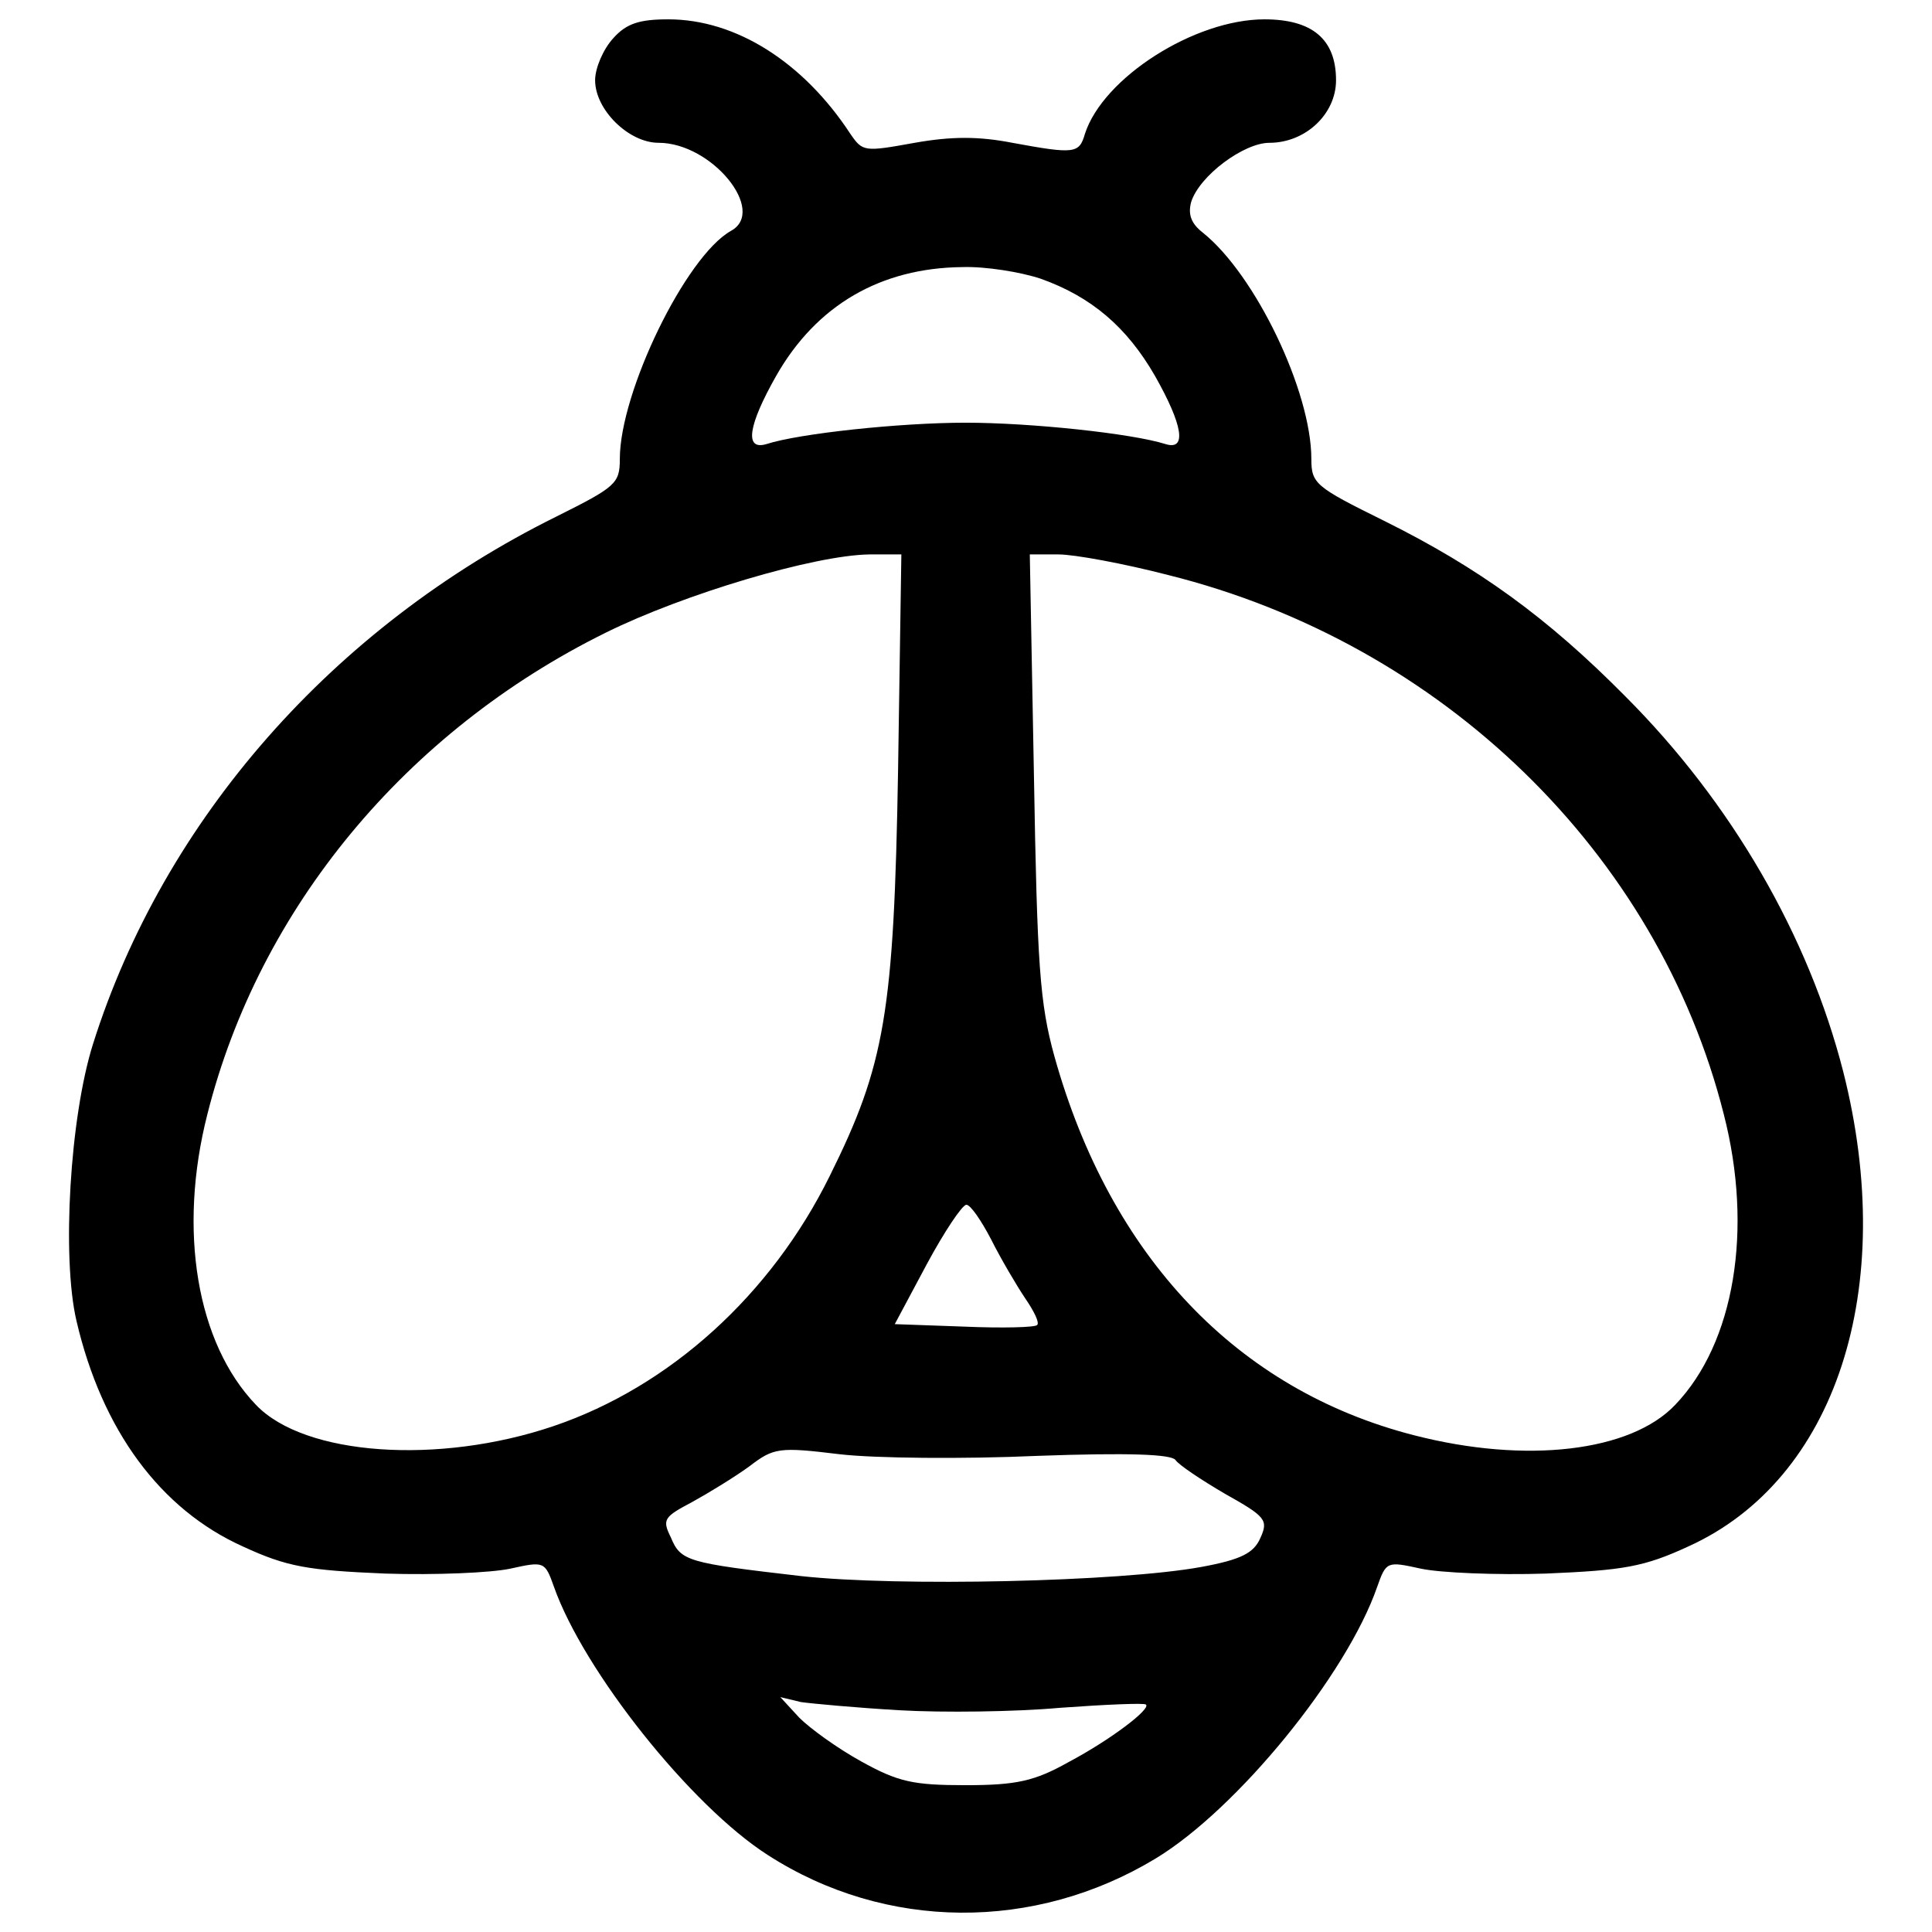
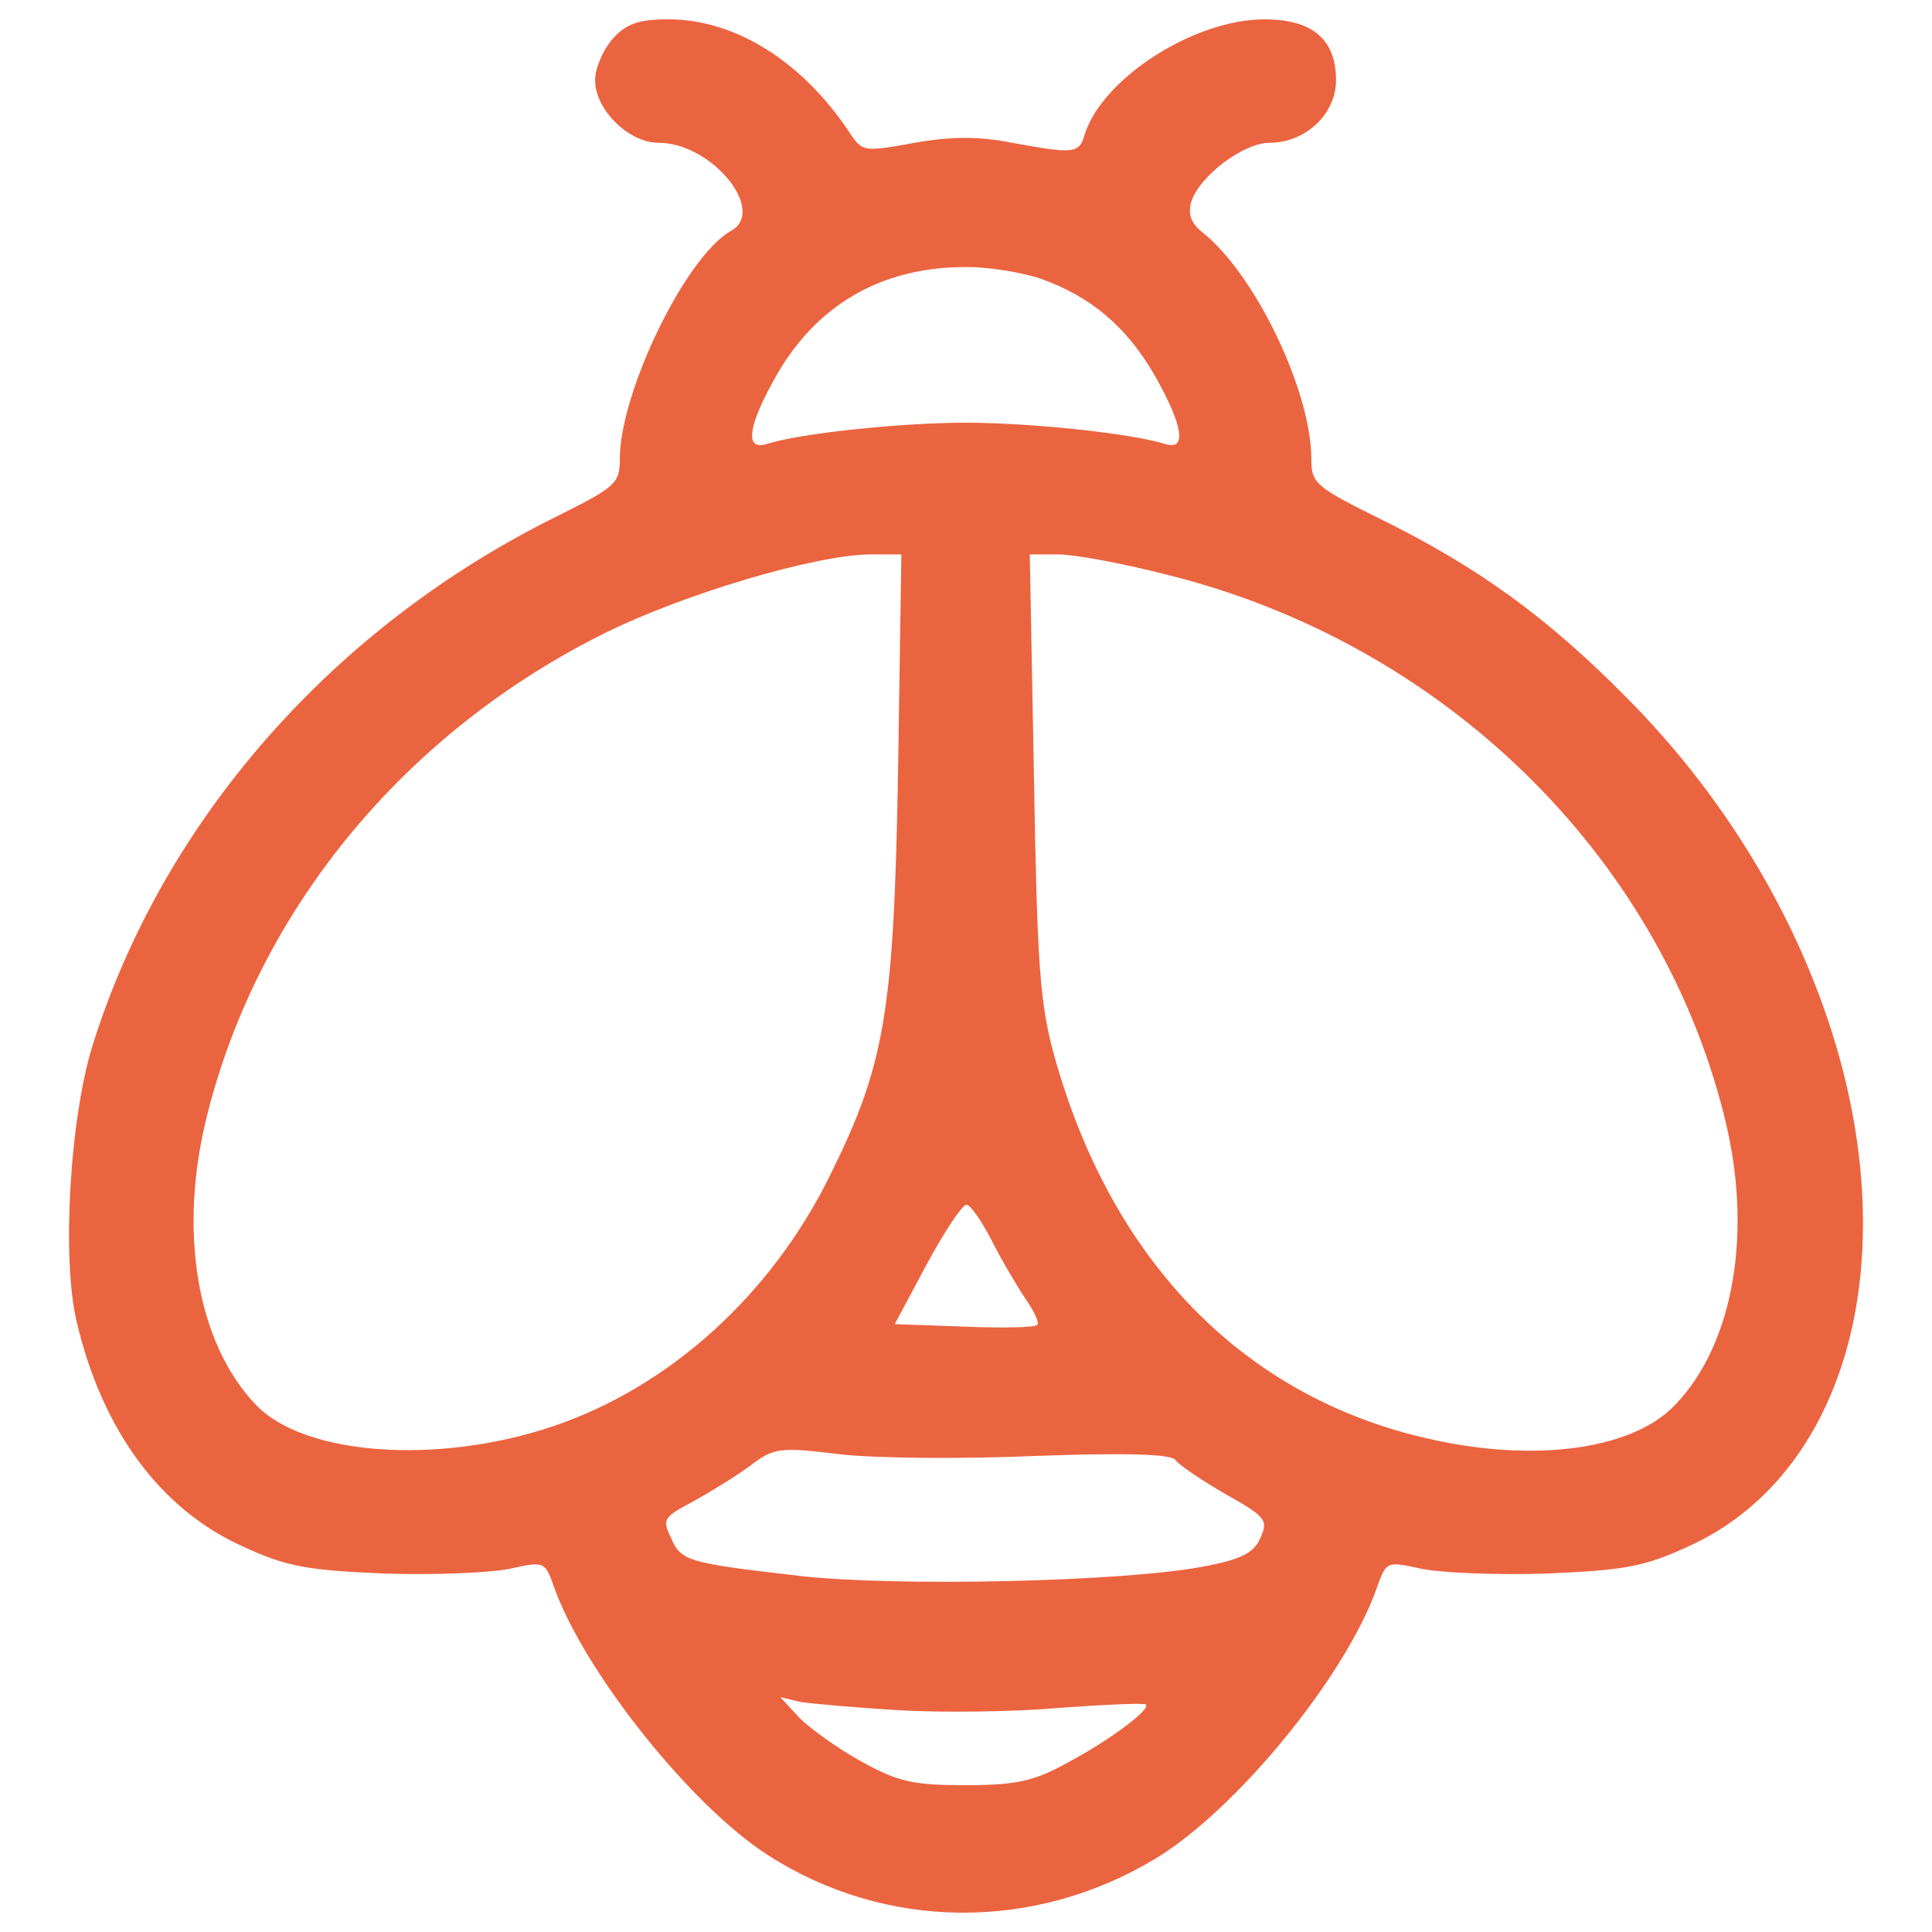
<svg xmlns="http://www.w3.org/2000/svg" version="1.1" x="0px" y="0px" viewBox="0 0 1000 1000" enable-background="new 0 0 1000 1000" xml:space="preserve">
  <g>
    <g transform="translate(0,511) scale(0.1,-0.1)">
-       <path d="M3174.1,4912c-51.1-55.4-93.8-153.4-93.8-217.3c0-153.4,174.7-323.8,328.1-323.8c277,0,562.4-353.7,375-455.9c-234.4-132.1-575.2-835.2-575.2-1180.3c0-127.8-21.3-144.9-328.1-298.3C1725.3,1865.3,847.5,868.2,481-295c-119.3-379.2-161.9-1103.6-85.2-1431.7c132.1-566.8,434.6-975.8,860.7-1167.5c230.1-106.5,336.6-123.6,737.2-140.6c259.9-8.5,549.6,4.2,647.7,25.5c174.7,38.4,178.9,38.4,225.8-93.8c153.4-434.6,707.3-1133.4,1107.9-1389.1c609.3-392,1380.6-396.3,2007-17.1c421.9,255.7,988.6,950.3,1146.3,1406.2c46.8,132.1,51.1,132.1,225.8,93.8c98-21.3,392-34.1,647.7-25.5c400.6,17,507.1,34.1,737.2,140.6c762.8,345.1,1086.6,1333.7,801.1,2458.6c-178.9,698.8-575.2,1389.1-1129.2,1943c-400.5,404.8-758.5,664.7-1248.5,907.6c-353.7,174.7-375,191.7-375,319.6c0,349.4-289.7,954.5-562.5,1171.8c-59.7,46.9-76.7,93.7-59.7,157.6c42.6,136.4,272.7,306.8,404.8,306.8c187.5,0,345.2,149.1,345.2,323.8c0,213-123.6,315.3-370.7,315.3c-362.2,0-835.2-302.5-928.9-592.3c-29.8-102.3-51.1-106.5-375-46.9c-174.7,34.1-315.3,34.1-507.1,0c-259.9-46.9-268.4-46.9-332.4,46.9c-242.9,370.7-592.3,592.3-941.7,592.3C3310.4,5010,3242.2,4988.7,3174.1,4912z M5385.5,3667.8c264.2-93.8,447.4-251.4,592.3-502.8c144.9-255.7,166.2-387.8,55.4-353.7c-174.7,55.4-698.8,110.8-1035.4,110.8c-336.6,0-860.7-55.4-1031.2-110.8c-115.1-34.1-93.8,98,51.1,353.7c208.8,366.4,541.2,558.2,963,562.5C5100,3731.7,5283.3,3701.8,5385.5,3667.8z M4648.4,1123.9c-21.3-1257-68.2-1525.5-353.7-2100.7C3992.1-1590.4,3468-2067.6,2863-2272.2c-592.3-200.2-1286.8-153.4-1538.2,110.8c-306.8,319.6-404.8,903.3-251.4,1504.2C1341.8,408,2100.3,1324.2,3135.7,1835.5c404.8,200.3,1078,400.5,1363.5,404.8h166.2L4648.4,1123.9z M6046,2133.8c1419-353.7,2535.4-1440.2,2876.2-2791c153.4-596.6,55.4-1184.6-251.4-1504.2c-230.1-242.9-771.3-306.8-1350.8-157.7C6403.9-2084.7,5747.7-1394.4,5458-359c-76.7,277-89.5,473-106.5,1461.6l-21.3,1137.7h149.1C5560.3,2240.3,5815.9,2193.4,6046,2133.8z M5129.9-1304.9c51.1-102.2,132.1-238.6,174.7-302.5c46.9-68.2,76.7-127.8,63.9-140.6c-8.5-12.8-179-17.1-379.3-8.5l-357.9,12.8l166.2,311.1c89.5,166.2,183.2,306.8,204.5,306.8S5078.7-1206.9,5129.9-1304.9z M5368.5-2425.6c473,17.1,694.5,8.5,715.8-21.3c17-25.5,132.1-102.3,255.7-174.7c213.1-119.3,225.8-136.4,183.2-230.1c-34.1-76.7-98-110.8-306.8-149.1c-421.8-76.7-1568.1-102.3-2070.9-46.9c-588,68.2-622.1,76.7-673.2,200.2c-46.9,93.8-34.1,106.5,110.8,183.3c85.2,46.9,217.3,127.8,294,183.2c127.8,98,153.4,102.2,468.7,63.9C4529.1-2438.4,4989.3-2442.6,5368.5-2425.6z M4656.9-3742.3c221.6-12.8,596.6-8.5,830.9,12.8c234.4,17,434.6,25.5,443.1,17c29.8-21.3-183.2-183.2-400.5-298.3c-174.7-98-268.5-119.3-532.6-119.3c-272.7,0-349.4,17.1-541.2,123.6c-123.6,68.2-264.2,170.4-319.6,225.8l-98,106.5l106.5-25.6C4205.2-3708.2,4435.3-3729.5,4656.9-3742.3z" />
+       <path style="fill:#EB6440" d="M3174.1,4912c-51.1-55.4-93.8-153.4-93.8-217.3c0-153.4,174.7-323.8,328.1-323.8c277,0,562.4-353.7,375-455.9c-234.4-132.1-575.2-835.2-575.2-1180.3c0-127.8-21.3-144.9-328.1-298.3C1725.3,1865.3,847.5,868.2,481-295c-119.3-379.2-161.9-1103.6-85.2-1431.7c132.1-566.8,434.6-975.8,860.7-1167.5c230.1-106.5,336.6-123.6,737.2-140.6c259.9-8.5,549.6,4.2,647.7,25.5c174.7,38.4,178.9,38.4,225.8-93.8c153.4-434.6,707.3-1133.4,1107.9-1389.1c609.3-392,1380.6-396.3,2007-17.1c421.9,255.7,988.6,950.3,1146.3,1406.2c46.8,132.1,51.1,132.1,225.8,93.8c98-21.3,392-34.1,647.7-25.5c400.6,17,507.1,34.1,737.2,140.6c762.8,345.1,1086.6,1333.7,801.1,2458.6c-178.9,698.8-575.2,1389.1-1129.2,1943c-400.5,404.8-758.5,664.7-1248.5,907.6c-353.7,174.7-375,191.7-375,319.6c0,349.4-289.7,954.5-562.5,1171.8c-59.7,46.9-76.7,93.7-59.7,157.6c42.6,136.4,272.7,306.8,404.8,306.8c187.5,0,345.2,149.1,345.2,323.8c0,213-123.6,315.3-370.7,315.3c-362.2,0-835.2-302.5-928.9-592.3c-29.8-102.3-51.1-106.5-375-46.9c-174.7,34.1-315.3,34.1-507.1,0c-259.9-46.9-268.4-46.9-332.4,46.9c-242.9,370.7-592.3,592.3-941.7,592.3C3310.4,5010,3242.2,4988.7,3174.1,4912z M5385.5,3667.8c264.2-93.8,447.4-251.4,592.3-502.8c144.9-255.7,166.2-387.8,55.4-353.7c-174.7,55.4-698.8,110.8-1035.4,110.8c-336.6,0-860.7-55.4-1031.2-110.8c-115.1-34.1-93.8,98,51.1,353.7c208.8,366.4,541.2,558.2,963,562.5C5100,3731.7,5283.3,3701.8,5385.5,3667.8z M4648.4,1123.9c-21.3-1257-68.2-1525.5-353.7-2100.7C3992.1-1590.4,3468-2067.6,2863-2272.2c-592.3-200.2-1286.8-153.4-1538.2,110.8c-306.8,319.6-404.8,903.3-251.4,1504.2C1341.8,408,2100.3,1324.2,3135.7,1835.5c404.8,200.3,1078,400.5,1363.5,404.8h166.2L4648.4,1123.9z M6046,2133.8c1419-353.7,2535.4-1440.2,2876.2-2791c153.4-596.6,55.4-1184.6-251.4-1504.2c-230.1-242.9-771.3-306.8-1350.8-157.7C6403.9-2084.7,5747.7-1394.4,5458-359c-76.7,277-89.5,473-106.5,1461.6l-21.3,1137.7h149.1C5560.3,2240.3,5815.9,2193.4,6046,2133.8z M5129.9-1304.9c51.1-102.2,132.1-238.6,174.7-302.5c46.9-68.2,76.7-127.8,63.9-140.6c-8.5-12.8-179-17.1-379.3-8.5l-357.9,12.8l166.2,311.1c89.5,166.2,183.2,306.8,204.5,306.8S5078.7-1206.9,5129.9-1304.9z M5368.5-2425.6c473,17.1,694.5,8.5,715.8-21.3c17-25.5,132.1-102.3,255.7-174.7c213.1-119.3,225.8-136.4,183.2-230.1c-34.1-76.7-98-110.8-306.8-149.1c-421.8-76.7-1568.1-102.3-2070.9-46.9c-588,68.2-622.1,76.7-673.2,200.2c-46.9,93.8-34.1,106.5,110.8,183.3c85.2,46.9,217.3,127.8,294,183.2c127.8,98,153.4,102.2,468.7,63.9C4529.1-2438.4,4989.3-2442.6,5368.5-2425.6z M4656.9-3742.3c221.6-12.8,596.6-8.5,830.9,12.8c234.4,17,434.6,25.5,443.1,17c29.8-21.3-183.2-183.2-400.5-298.3c-174.7-98-268.5-119.3-532.6-119.3c-272.7,0-349.4,17.1-541.2,123.6c-123.6,68.2-264.2,170.4-319.6,225.8l-98,106.5l106.5-25.6C4205.2-3708.2,4435.3-3729.5,4656.9-3742.3z" />
    </g>
  </g>
</svg>
